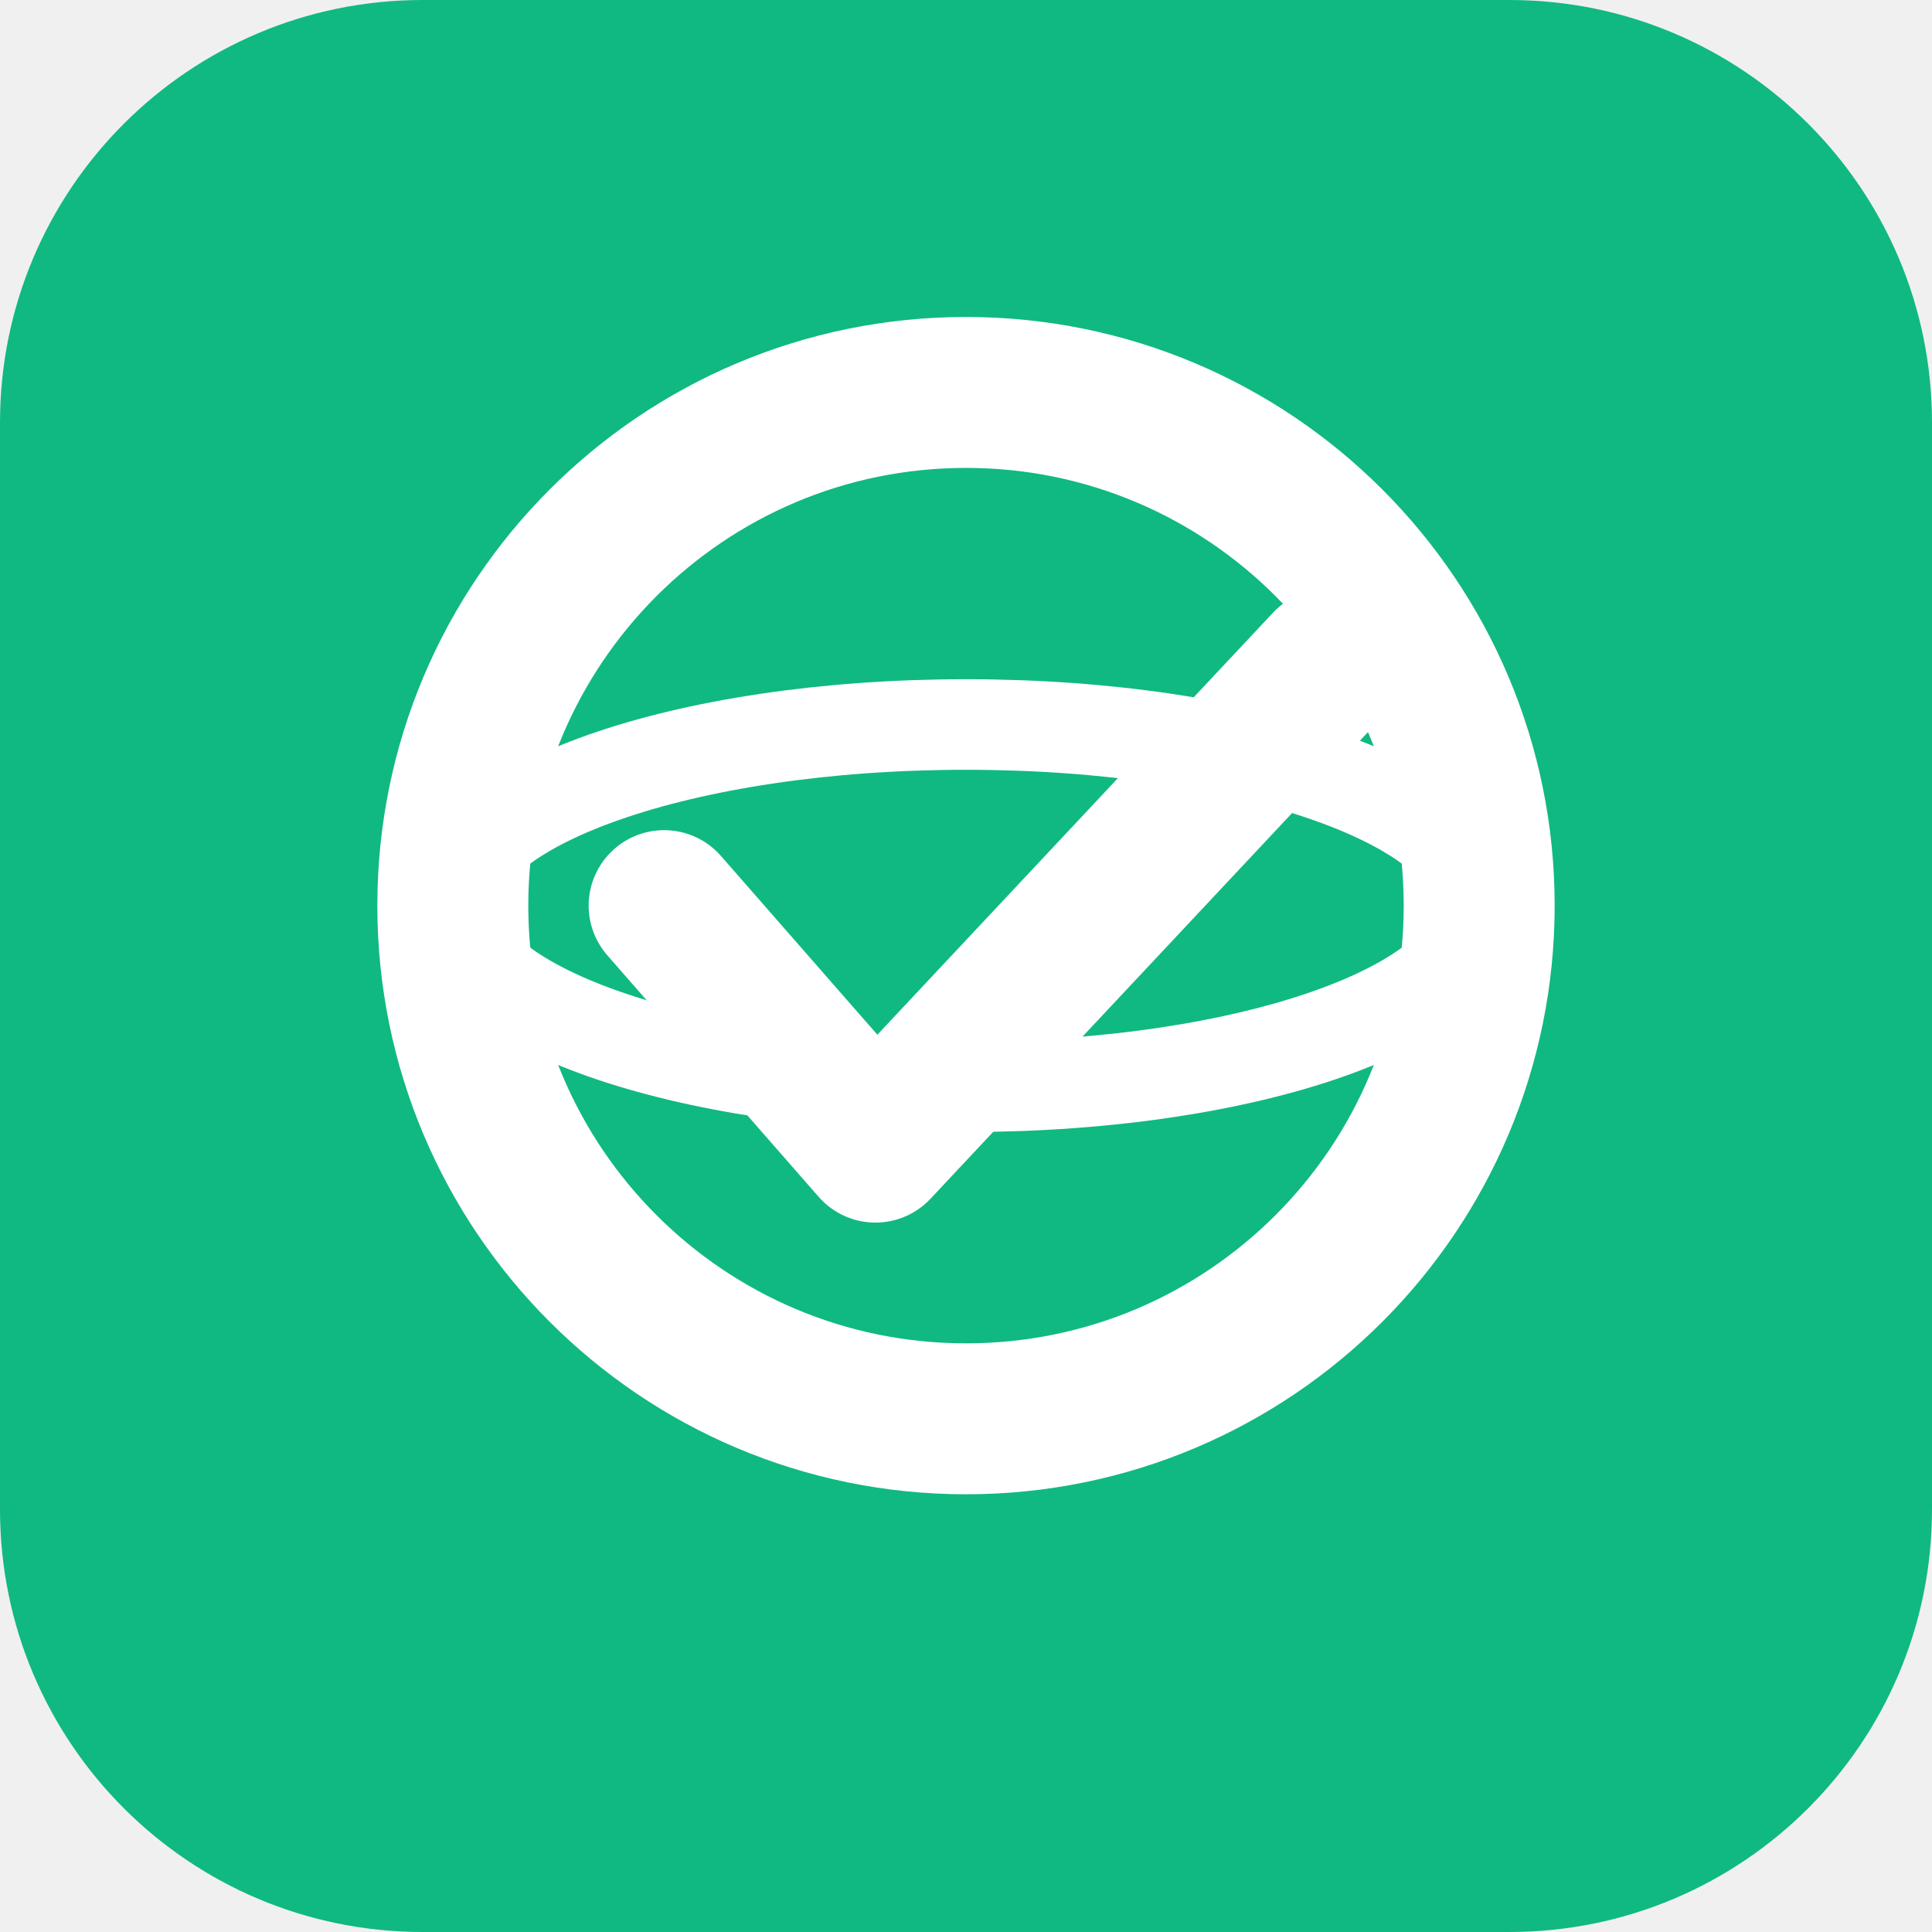
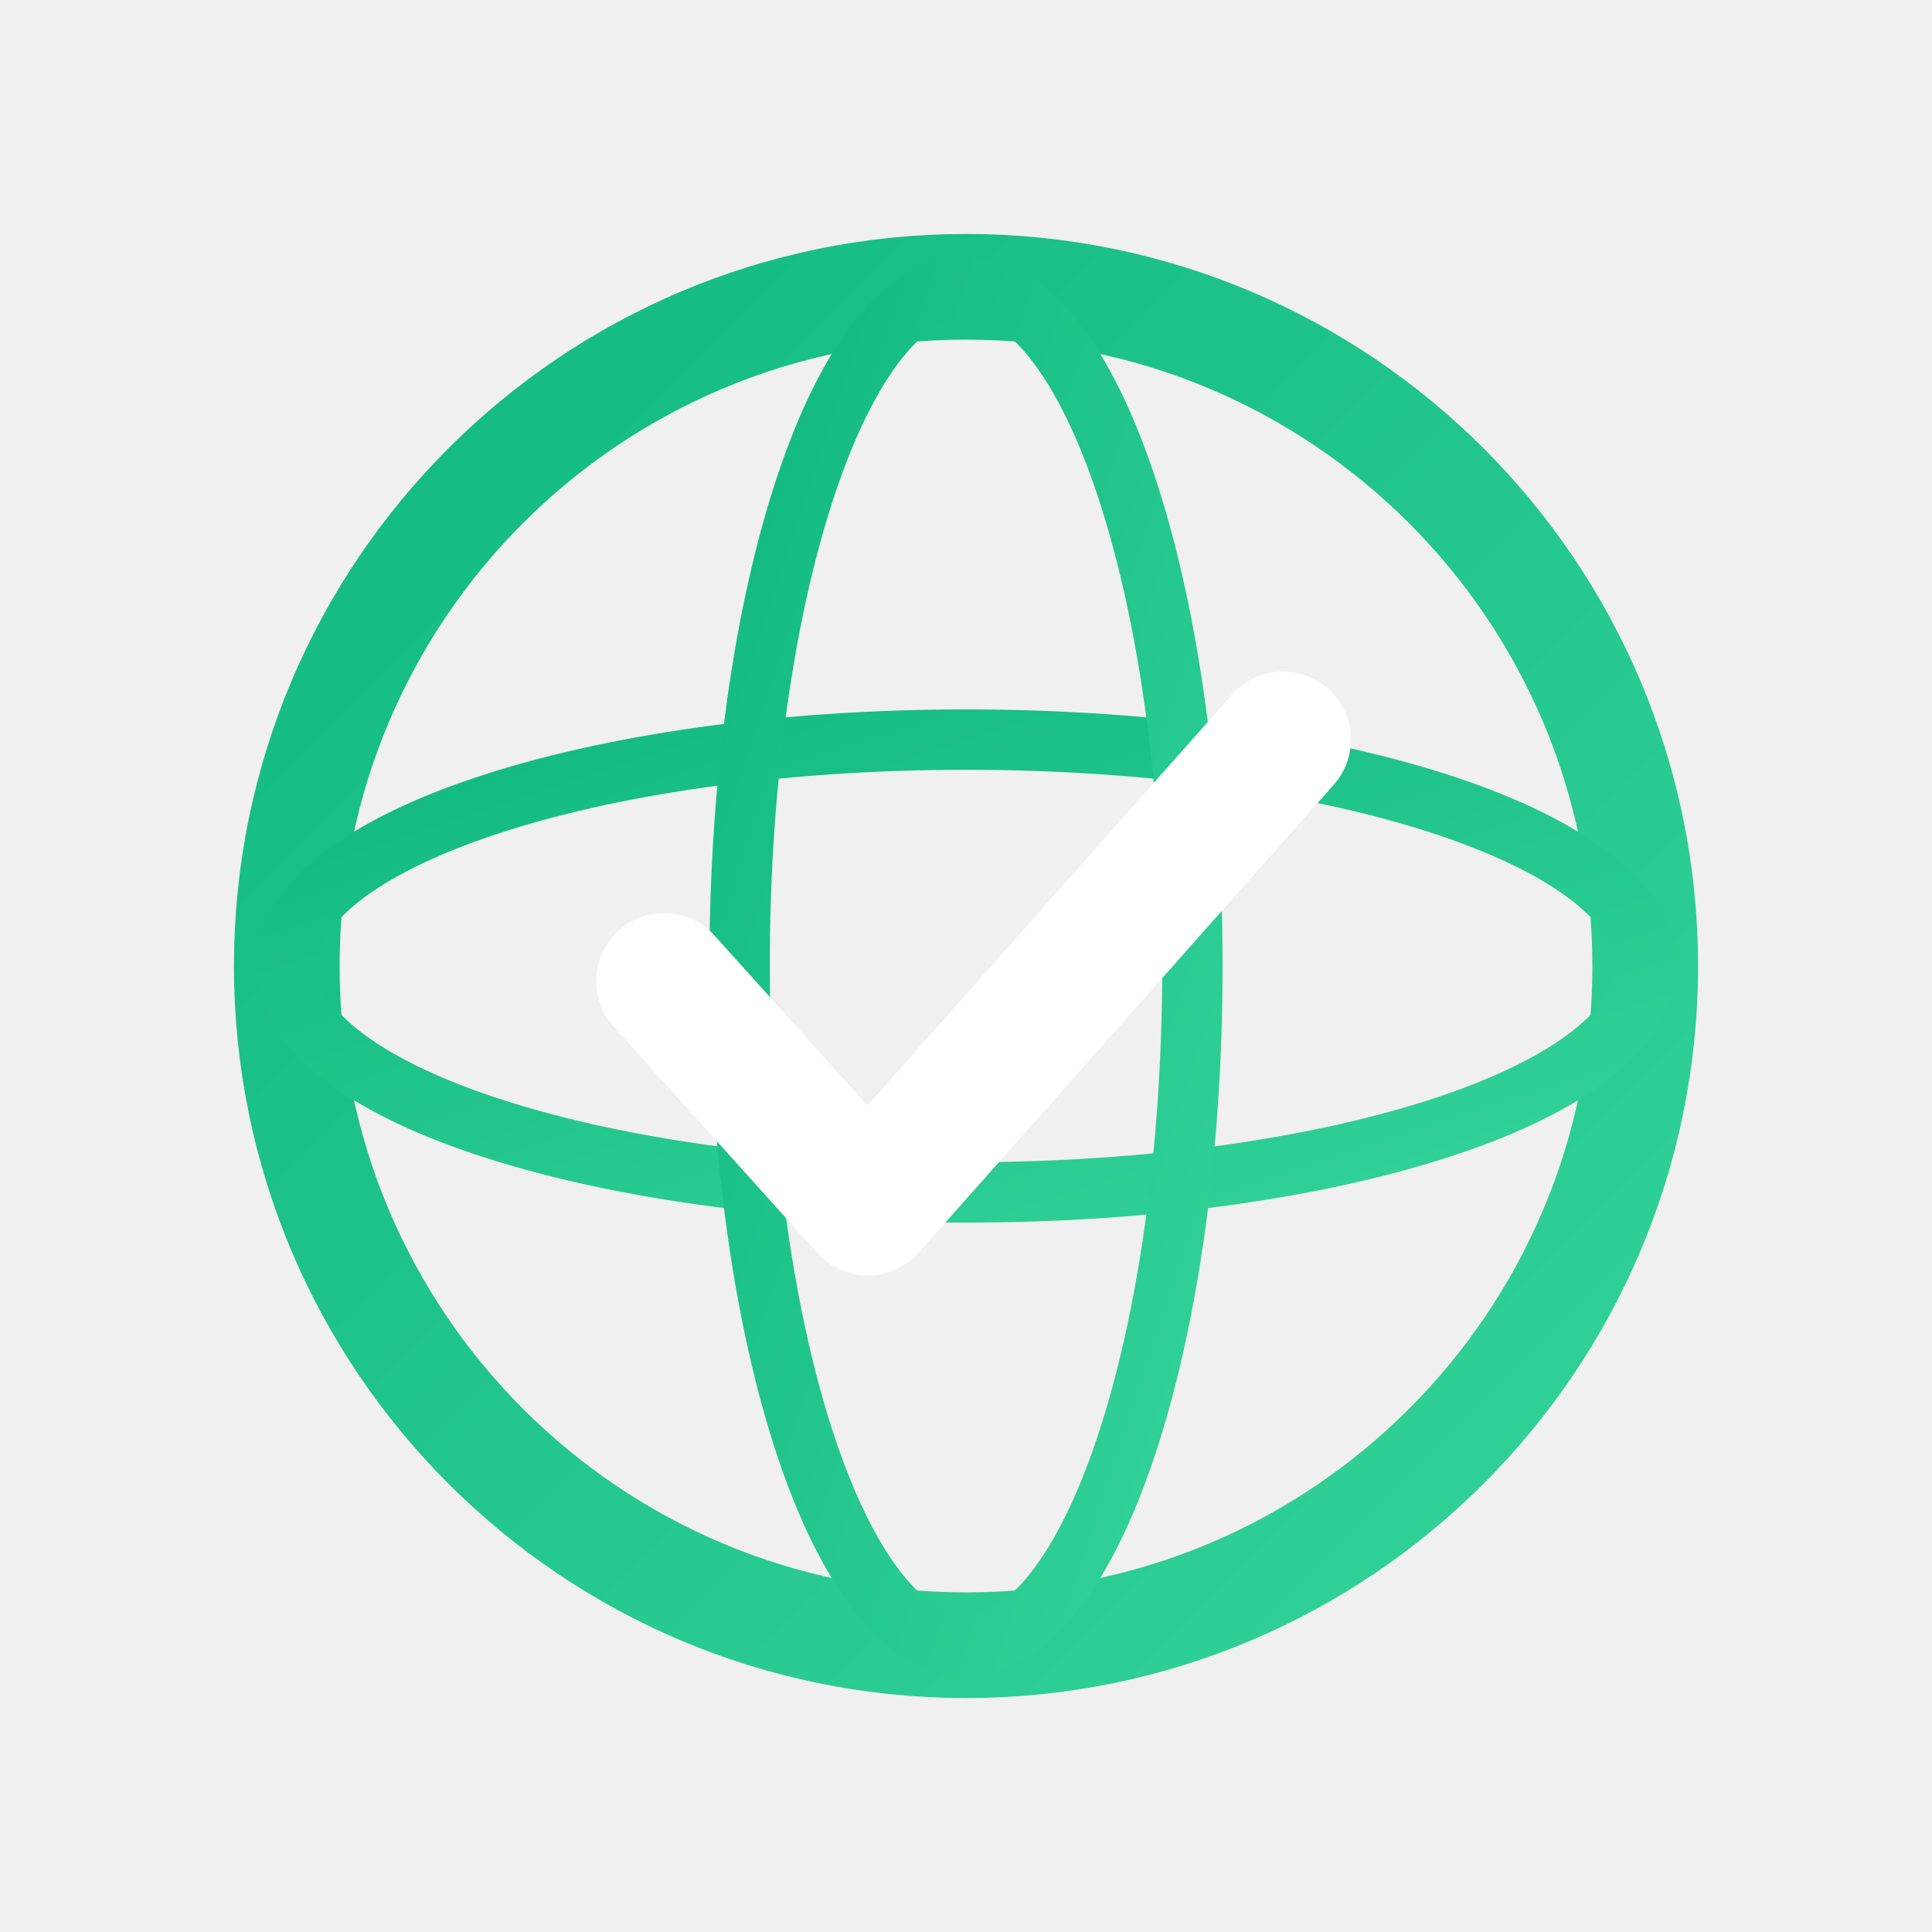
- <svg xmlns="http://www.w3.org/2000/svg" viewBox="0 0 32 32" fill="none">
-   <rect width="32" height="32" rx="7" fill="#10b981" />
-   <circle cx="16" cy="15" r="8.5" stroke="white" stroke-width="2.5" fill="none" />
-   <ellipse cx="16" cy="15" rx="8.5" ry="3" stroke="white" stroke-width="1.5" fill="none" />
-   <polyline points="11,15 14.5,19 22,11" stroke="white" stroke-width="2.5" stroke-linecap="round" stroke-linejoin="round" fill="none" />
+ <svg xmlns="http://www.w3.org/2000/svg" viewBox="0 0 512 512" fill="none">
+   <defs>
+     <linearGradient id="grad" x1="0%" y1="0%" x2="100%" y2="100%">
+       <stop offset="0%" stop-color="#10b981" />
+       <stop offset="100%" stop-color="#34d399" />
+     </linearGradient>
+   </defs>
+   <circle cx="256" cy="256" r="180" stroke="url(#grad)" stroke-width="28" fill="none" />
+   <ellipse cx="256" cy="256" rx="180" ry="60" stroke="url(#grad)" stroke-width="16" fill="none" />
+   <ellipse cx="256" cy="256" rx="60" ry="180" stroke="url(#grad)" stroke-width="16" fill="none" />
+   <polyline points="176,260 230,320 340,196" stroke="white" stroke-width="36" stroke-linecap="round" stroke-linejoin="round" fill="none" />
</svg>
